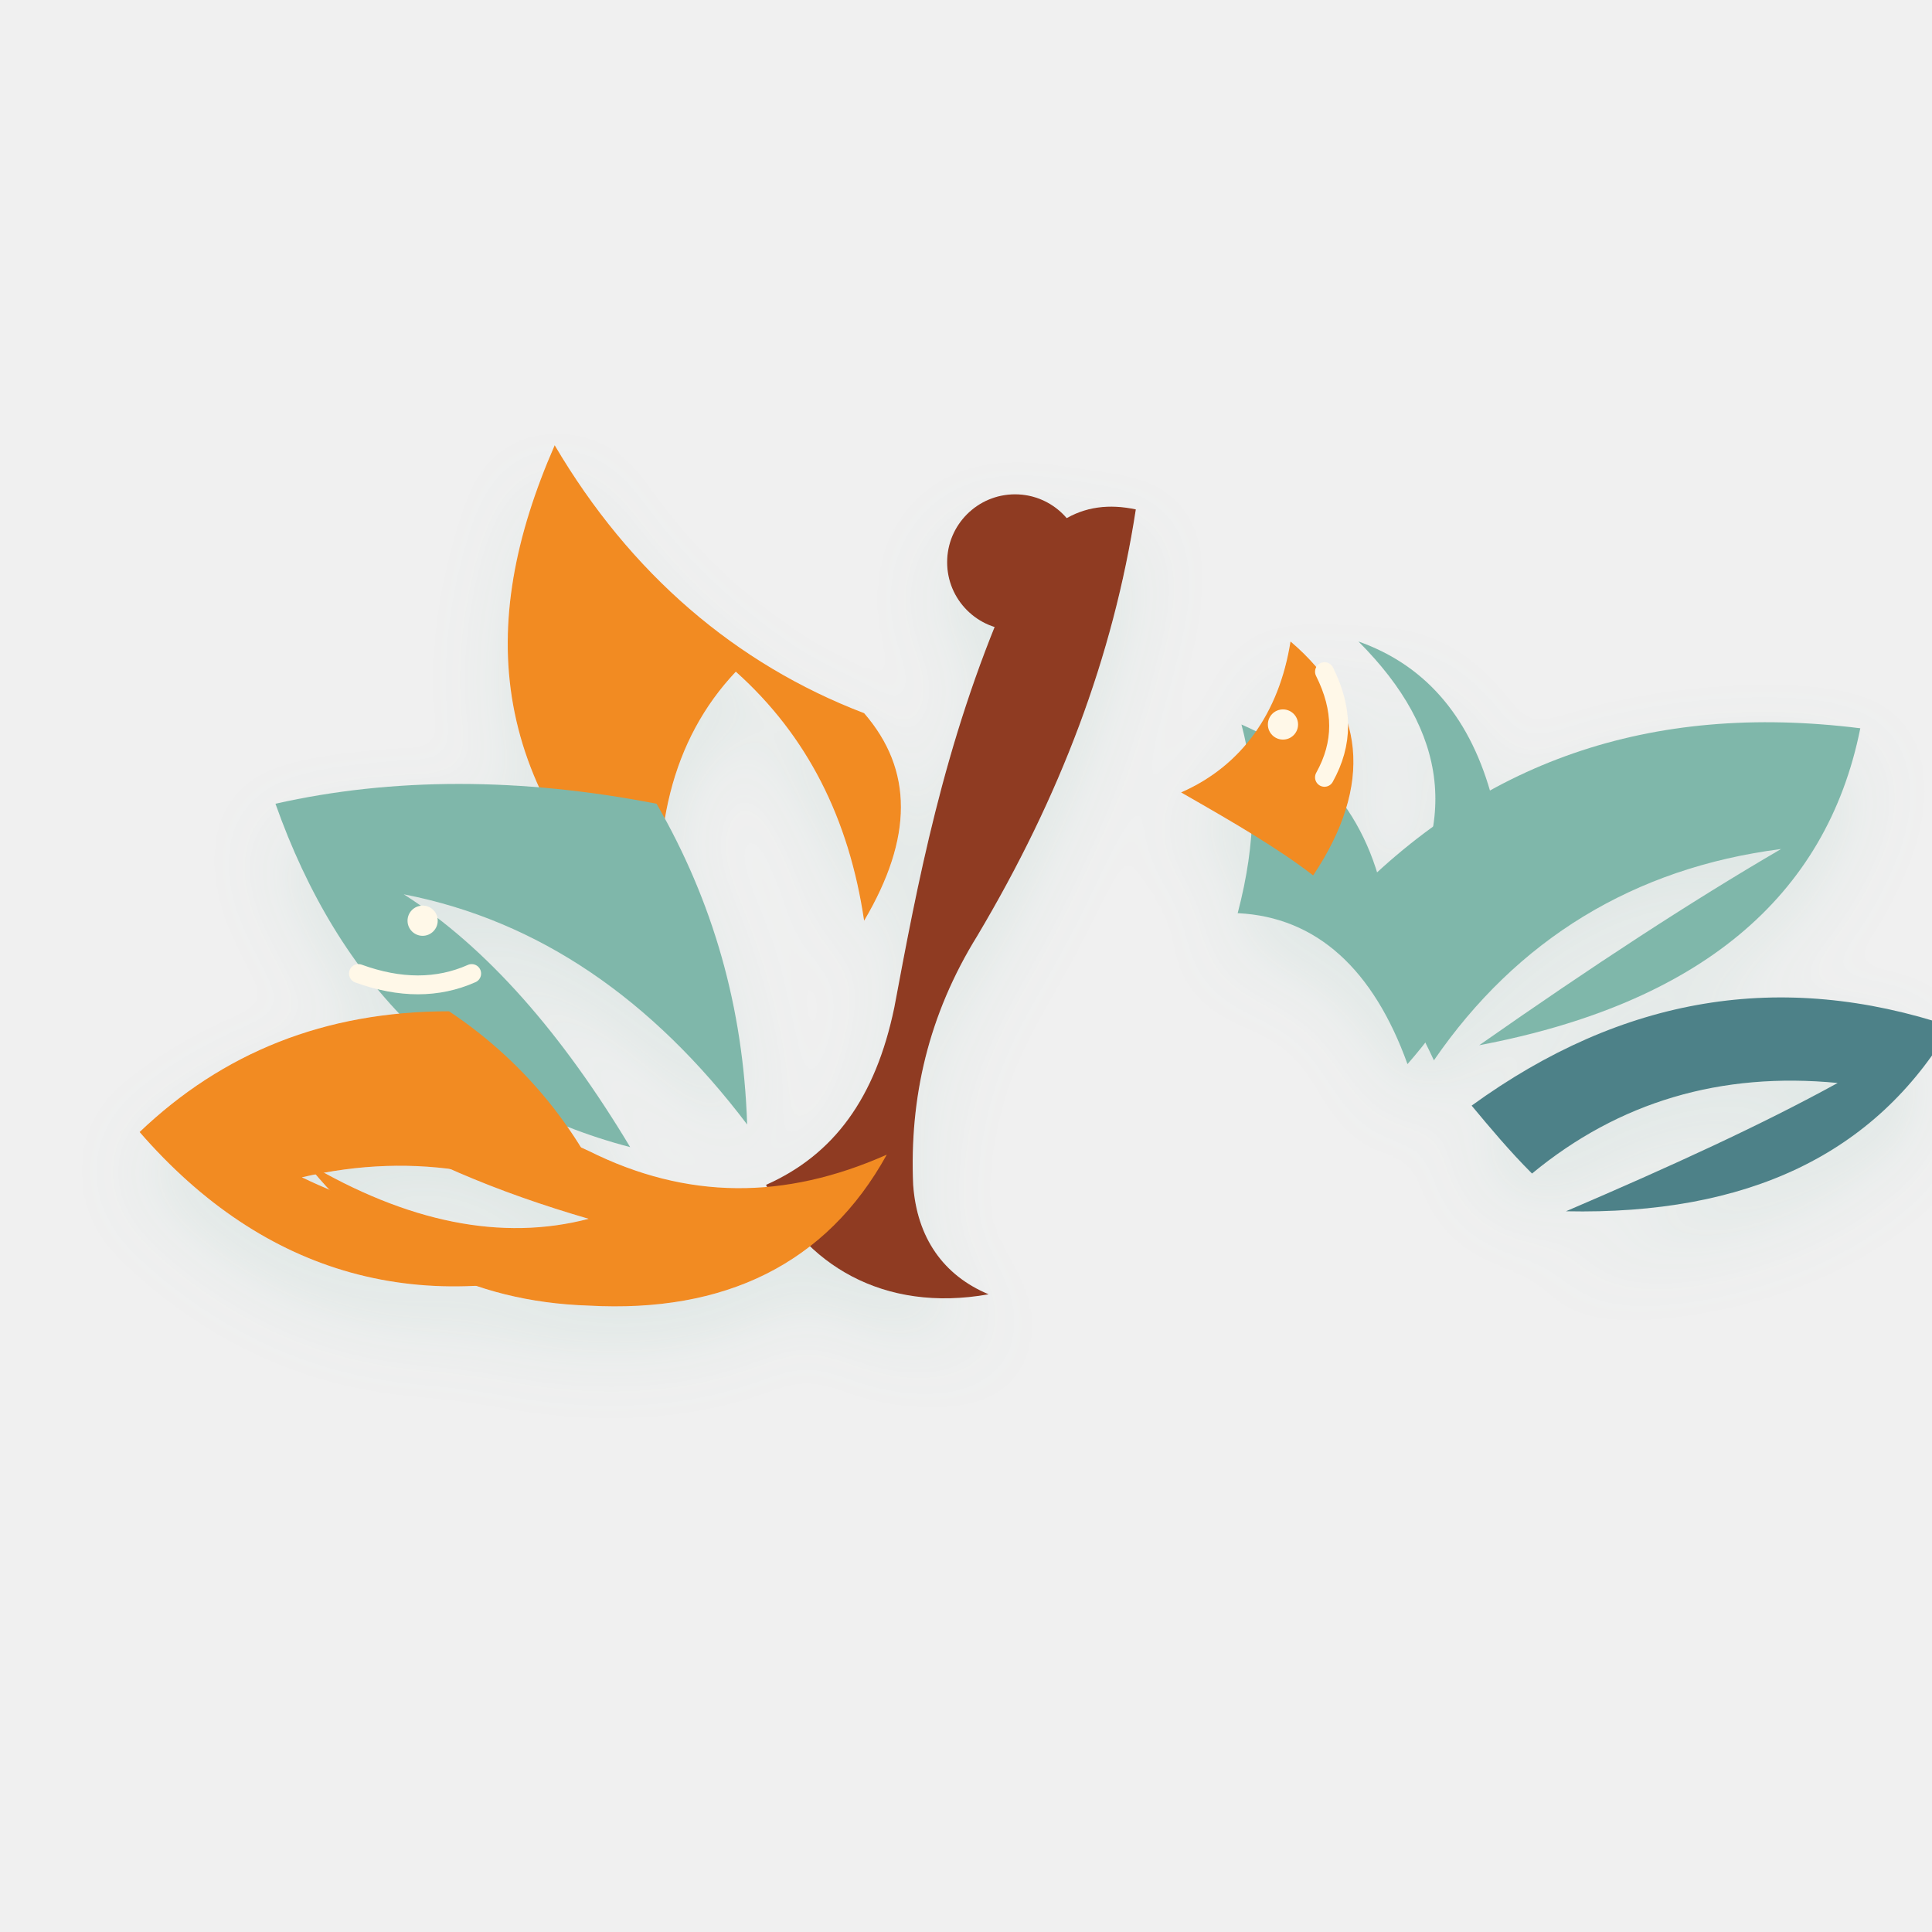
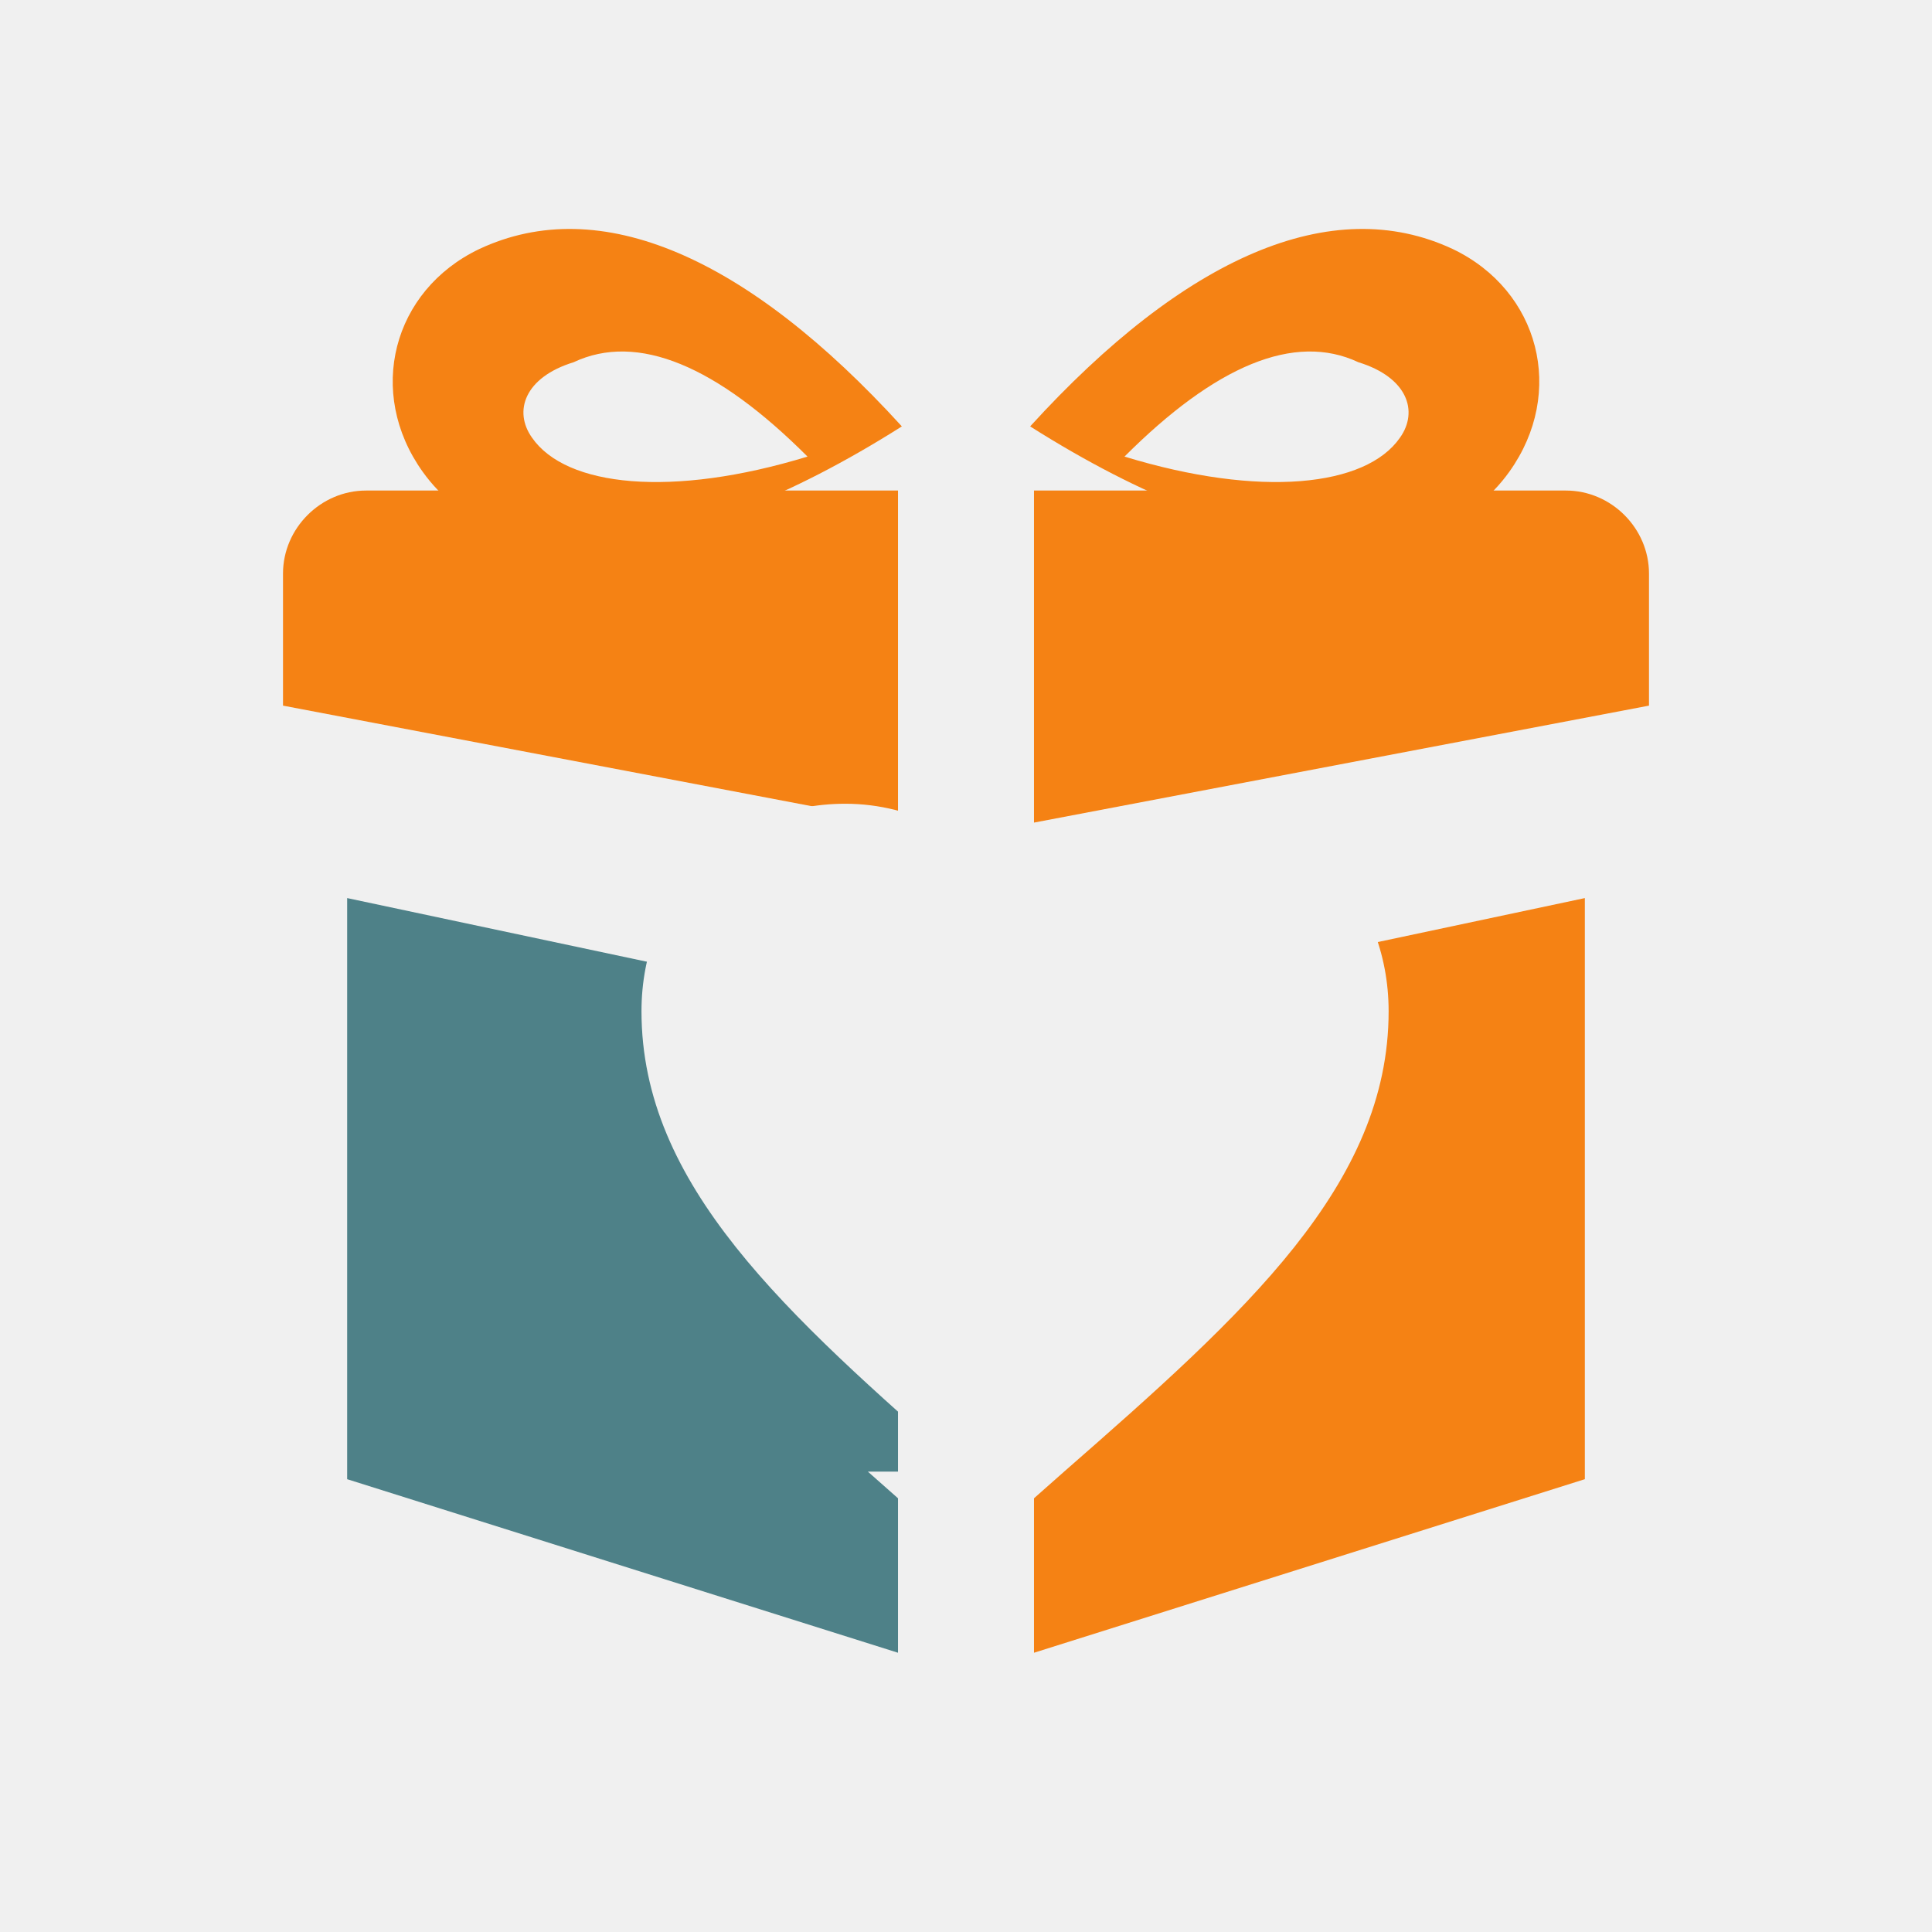
<svg xmlns="http://www.w3.org/2000/svg" viewBox="0 0 512 512" role="img" aria-labelledby="title desc">
  <defs>
-     <filter id="soft" x="-20%" y="-20%" width="140%" height="140%">
-       <feDropShadow dx="0" dy="10" stdDeviation="10" flood-color="#7fb7aa" flood-opacity=".16" />
-     </filter>
+     <mask id="logo-cutouts" maskUnits="userSpaceOnUse">
+       <rect width="512" height="512" fill="#fff" />
+       <path fill="#000" d="M256 390c-48-42-86-76-86-122 0-31 23-55 54-55 18 0 35 9 45 24 10-15 27-24 45-24 31 0 54 24 54 55 0 46-38 80-86 122l-26 23-26-23z" />
+       <path fill="#000" d="M238 126h36v318h-36z" />
+       <path fill="#000" d="M66 198l172 35v36L66 232z" />
+       <path fill="#000" d="M274 233l172-35v34l-172 37z" />
+     </mask>
  </defs>
-   <g filter="url(#soft)" transform="translate(81 128)">
-     <path d="M186 30c8-20 20-26 34-23-6 39-20 76-42 113-13 21-18 43-17 66 1 14 8 24 20 29-28 5-49-8-59-29 18-8 29-23 34-47 6-32 13-70 30-109z" fill="#8f3b22" />
-     <circle cx="188" cy="21" r="18" fill="#8f3b22" />
-     <path d="M148 61c-34-13-62-37-82-71-21 48-18 91 29 134-4-31 2-56 19-74 19 17 30 39 34 66 13-22 13-40 0-55z" fill="#f28b22" />
-     <path d="M248 64c23 10 36 28 39 54 19-27 16-52-8-76 17 6 29 19 35 40 6 24-1 48-22 72-9-25-24-39-45-40 5-19 5-35 1-50z" fill="#7fb7aa" />
-     <path d="M275 112c36-38 81-54 137-47-9 45-43 73-101 84 30-21 56-38 80-52-39 5-70 24-92 56-7-15-15-28-24-41z" fill="#7fb7aa" />
-     <path d="M309 165c40-29 82-36 127-21-20 34-54 50-102 49 28-12 52-23 72-34-31-3-58 5-81 24-6-6-11-12-16-18z" fill="#4e8188" />
-     <path d="M93 85c-36-7-70-7-101 0 17 48 48 79 94 91-18-30-38-53-60-67 36 7 66 28 91 61-1-31-9-59-24-85z" fill="#7fb7aa" />
-     <path d="M38 140c-33 0-60 11-82 32 33 38 75 50 124 34-31-4-58-11-81-22 30-7 59-2 85 15-9-25-25-45-46-59z" fill="#f28b22" />
-     <path d="M75 177c26 13 52 13 79 1-16 29-43 42-79 40-31-1-56-14-75-38 27 16 52 21 75 15-24-7-46-16-66-29 27-1 49 3 66 11z" fill="#f28b22" />
-     <path d="M232 82c16-7 26-21 29-40 20 17 22 38 6 62-9-7-21-14-35-22z" fill="#f28b22" />
-     <circle cx="259" cy="64" r="4" fill="#fff8e8" />
-     <path d="M270 50c5 10 5 19 0 28" fill="none" stroke="#fff8e8" stroke-width="5" stroke-linecap="round" />
-     <circle cx="31" cy="116" r="4" fill="#fff8e8" />
-     <path d="M14 130c11 4 21 4 30 0" fill="none" stroke="#fff8e8" stroke-width="5" stroke-linecap="round" />
+   <g mask="url(#logo-cutouts)">
+     <path fill="#F58214" d="M75 152c0-12 10-22 22-22h141v88L75 187z" />
+     <path fill="#F58214" d="M274 130h141c12 0 22 10 22 22v35l-163 31z" />
+     <path fill="#4E8188" d="M92 238l146 31v169L92 392z" />
+     <path fill="#F58214" d="M274 269l146-31v154l-146 46z" />
  </g>
+   <path fill="#F58214" d="M239 113c-41-45-80-62-112-47-23 11-30 38-15 59 20 28 67 26 127-12zm-87-17c17-8 38 1 62 25-36 11-64 8-73-5-5-7-2-16 11-20z" />
+   <path fill="#F58214" d="M273 113c41-45 80-62 112-47 23 11 30 38 15 59-20 28-67 26-127-12zm87-17c-17-8-38 1-62 25 36 11 64 8 73-5 5-7 2-16-11-20z" />
</svg>
